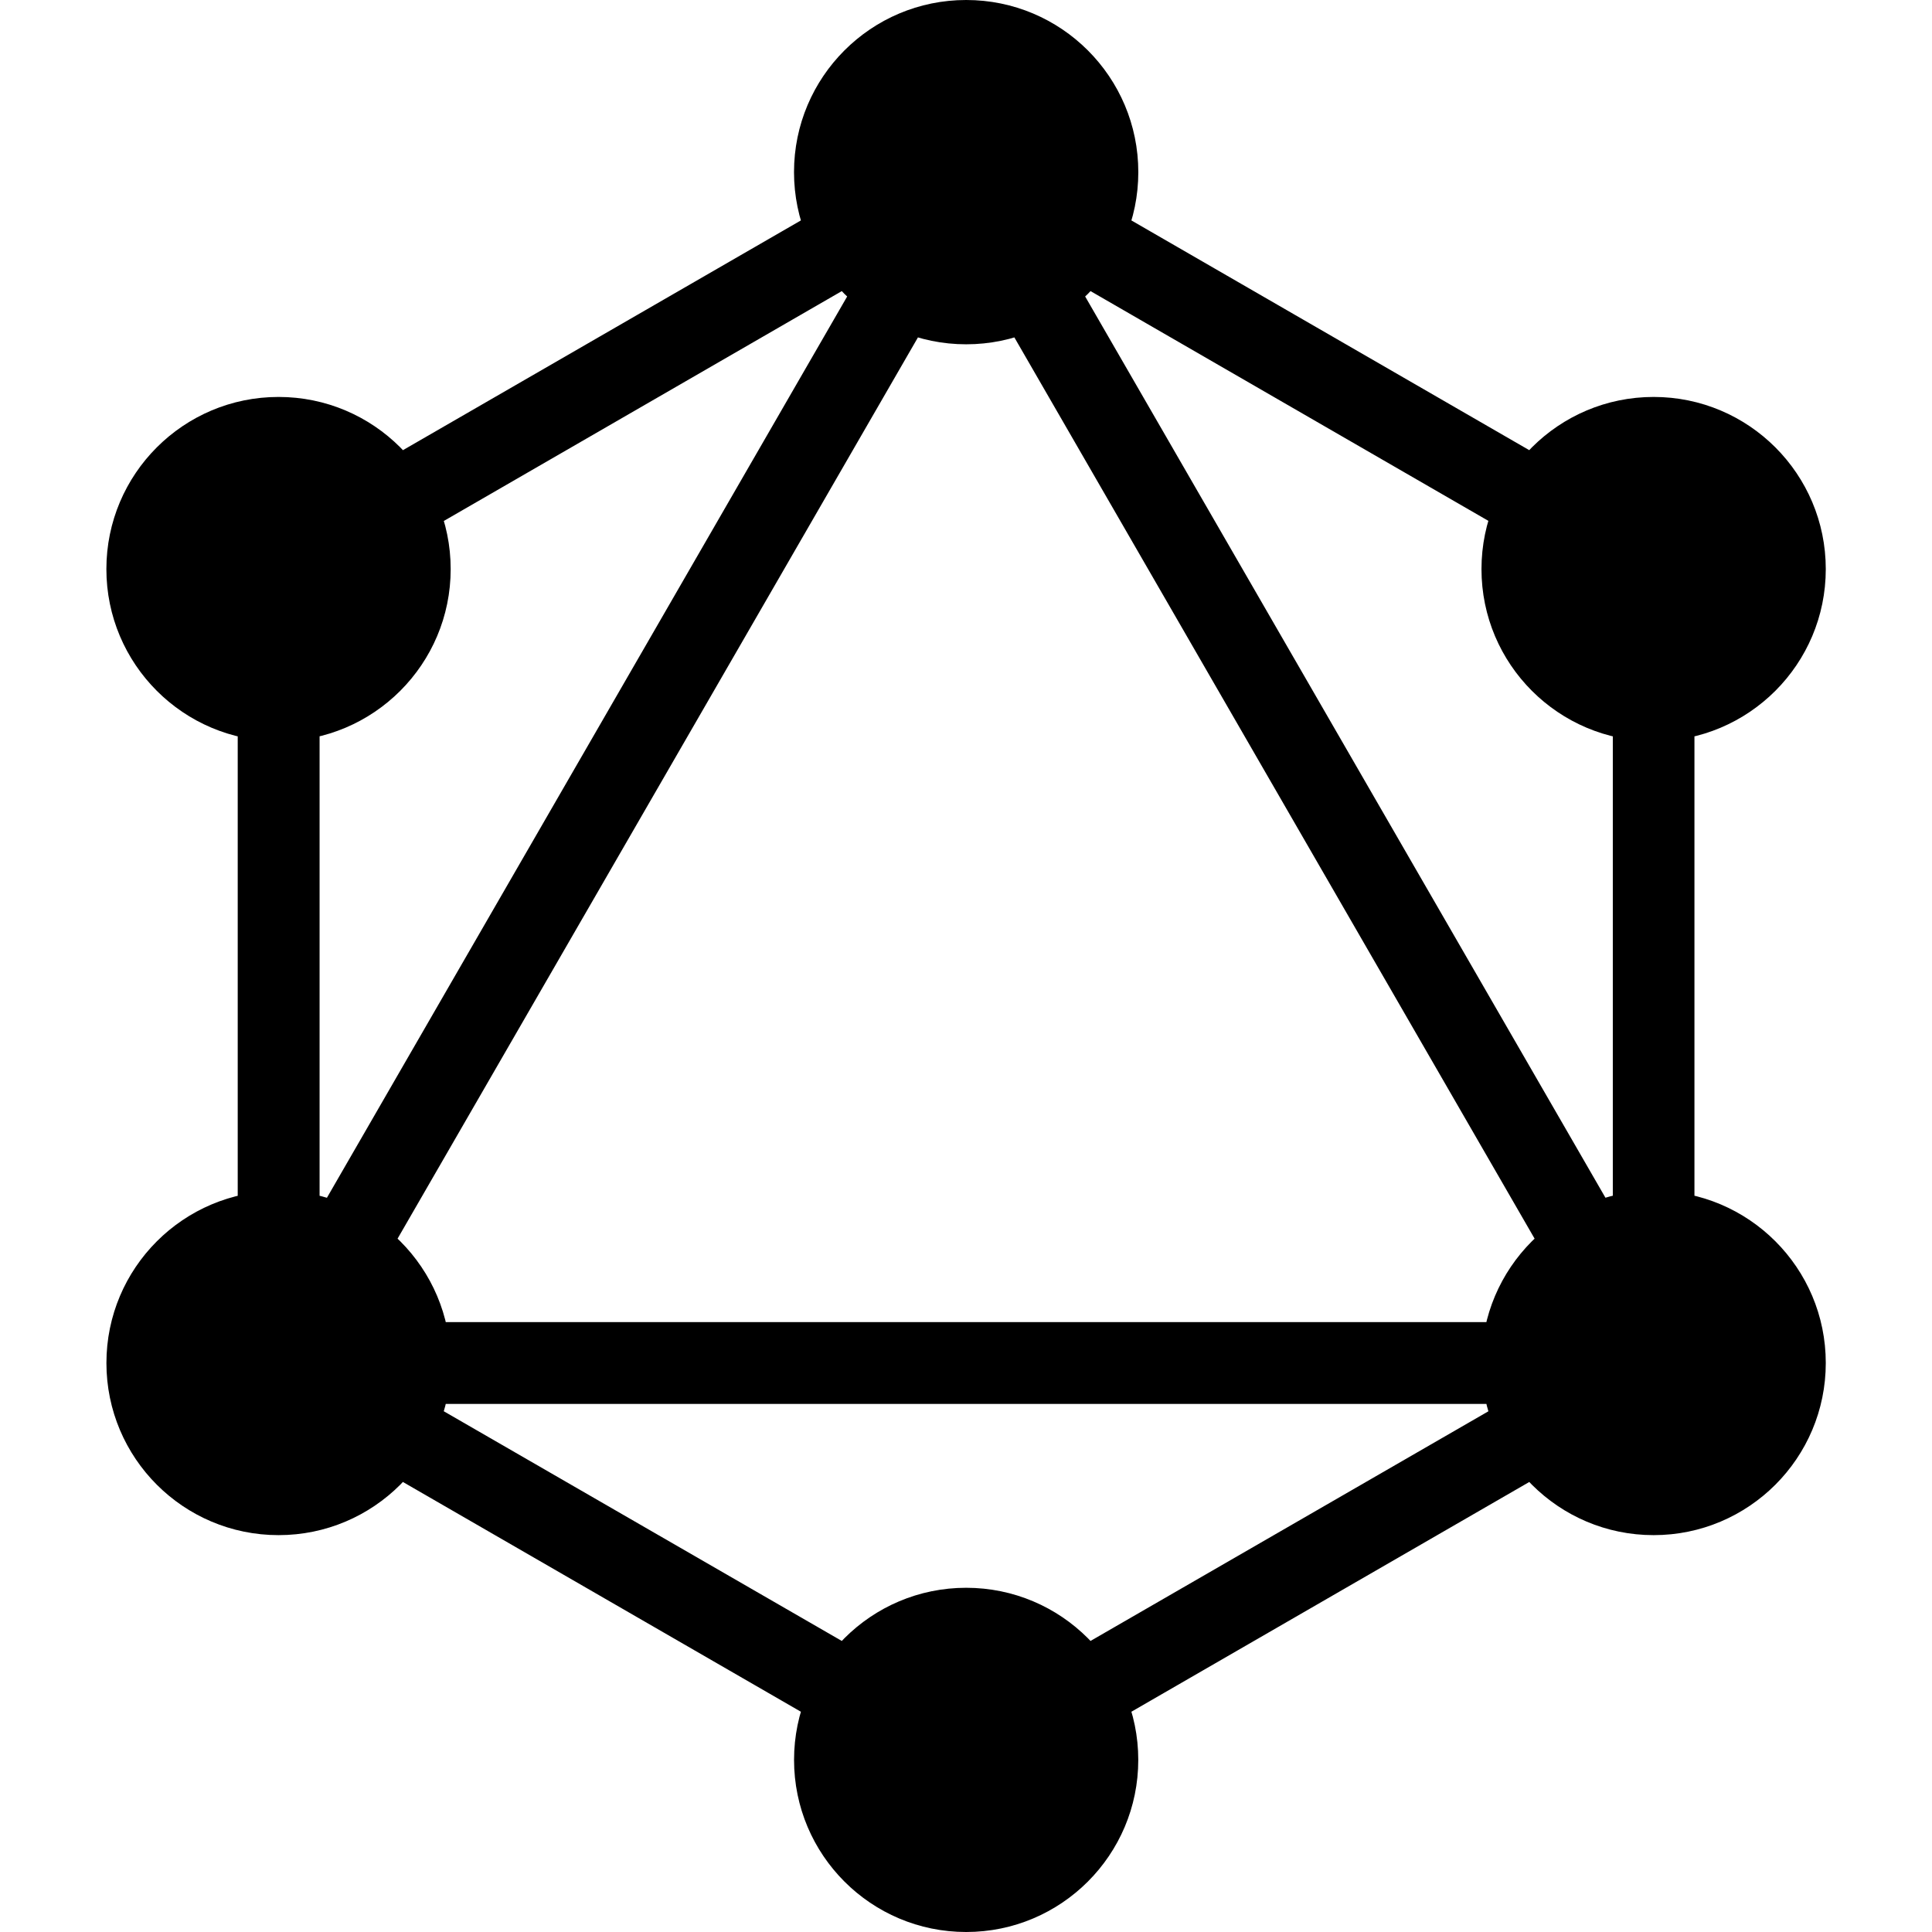
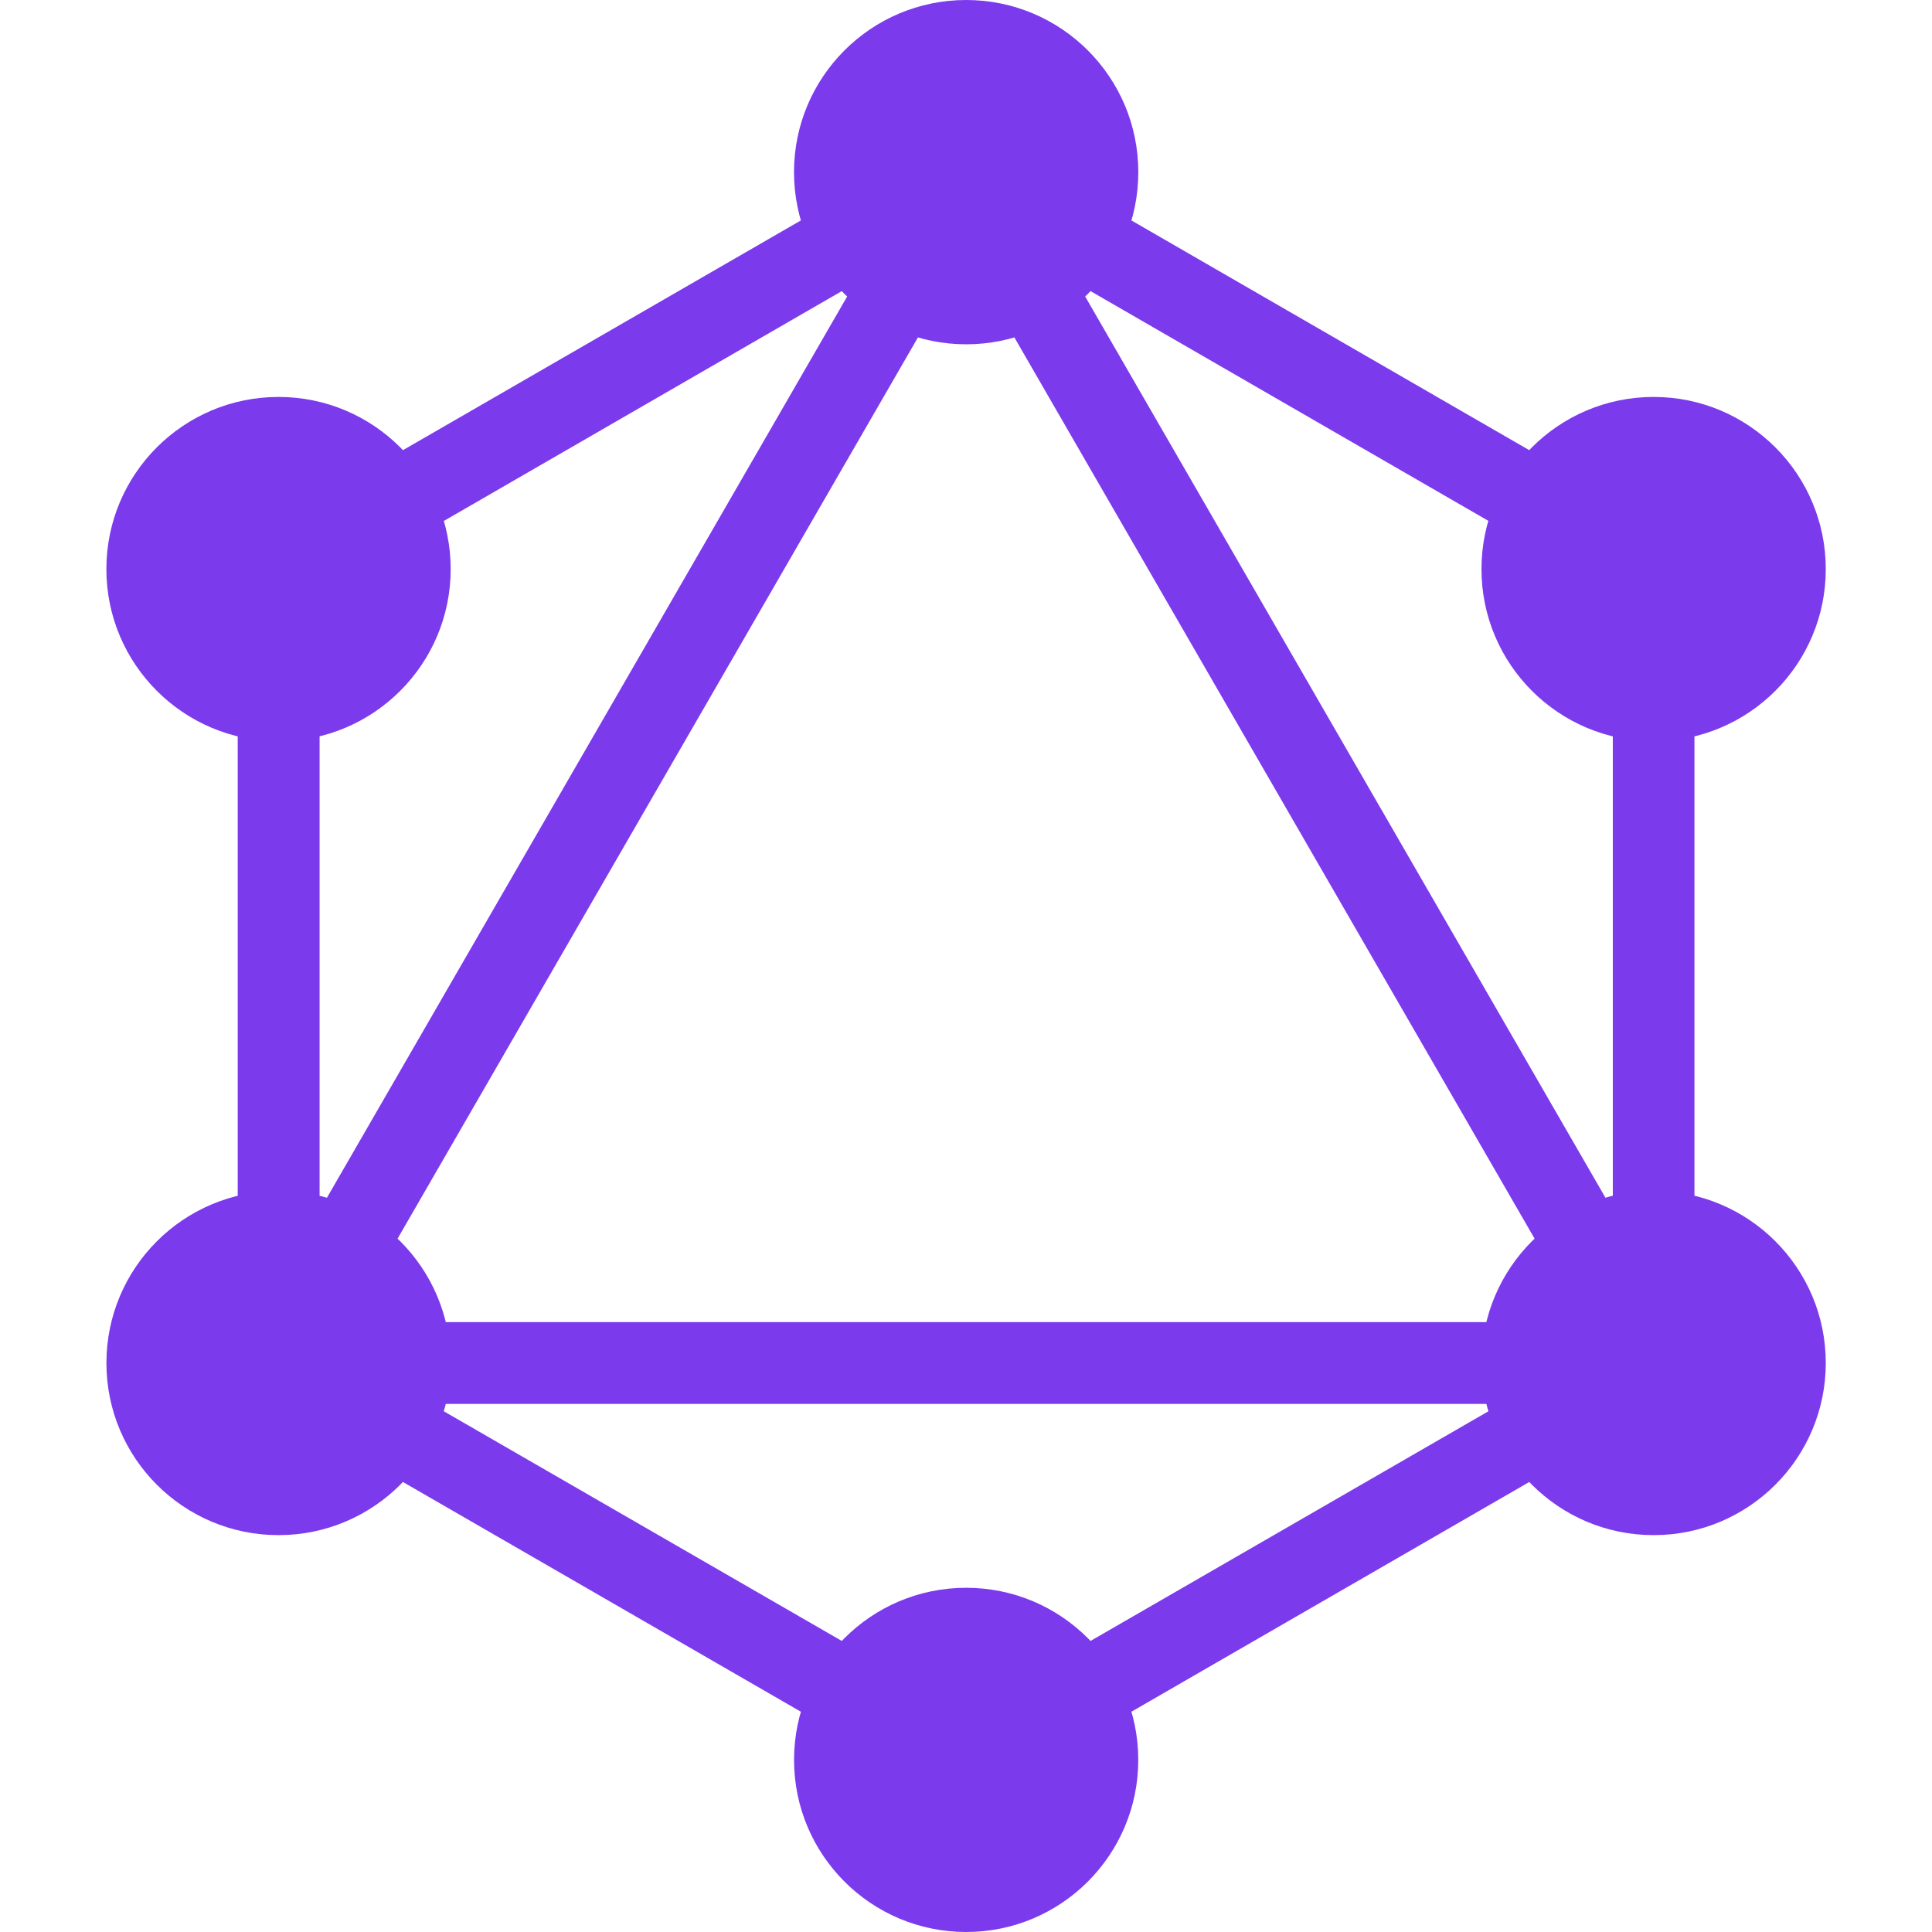
- <svg xmlns="http://www.w3.org/2000/svg" width="24" height="24" preserveAspectRatio="xMidYMid meet" role="img" viewBox="0 0 24 24">
+ <svg xmlns="http://www.w3.org/2000/svg" width="24" height="24" preserveAspectRatio="xMidYMid meet" fill="#7c3aed" role="img" viewBox="0 0 24 24">
  <path d="M12.002 0a2.138 2.138 0 1 0 0 4.277 2.138 2.138 0 1 0 0-4.277zm8.54 4.931a2.138 2.138 0 1 0 0 4.277 2.138 2.138 0 1 0 0-4.277zm0 9.862a2.138 2.138 0 1 0 0 4.277 2.138 2.138 0 1 0 0-4.277zm-8.54 4.931a2.138 2.138 0 1 0 0 4.276 2.138 2.138 0 1 0 0-4.276zm-8.542-4.93a2.138 2.138 0 1 0 0 4.276 2.138 2.138 0 1 0 0-4.277zm0-9.863a2.138 2.138 0 1 0 0 4.277 2.138 2.138 0 1 0 0-4.277zm8.542-3.378L2.953 6.777v10.448l9.049 5.224 9.047-5.224V6.777zm0 1.601 7.66 13.27H4.34zm-1.387.371L3.97 15.037V7.363zm2.774 0 6.646 3.838v7.674zM5.355 17.44h13.293l-6.646 3.836z" />
</svg>
